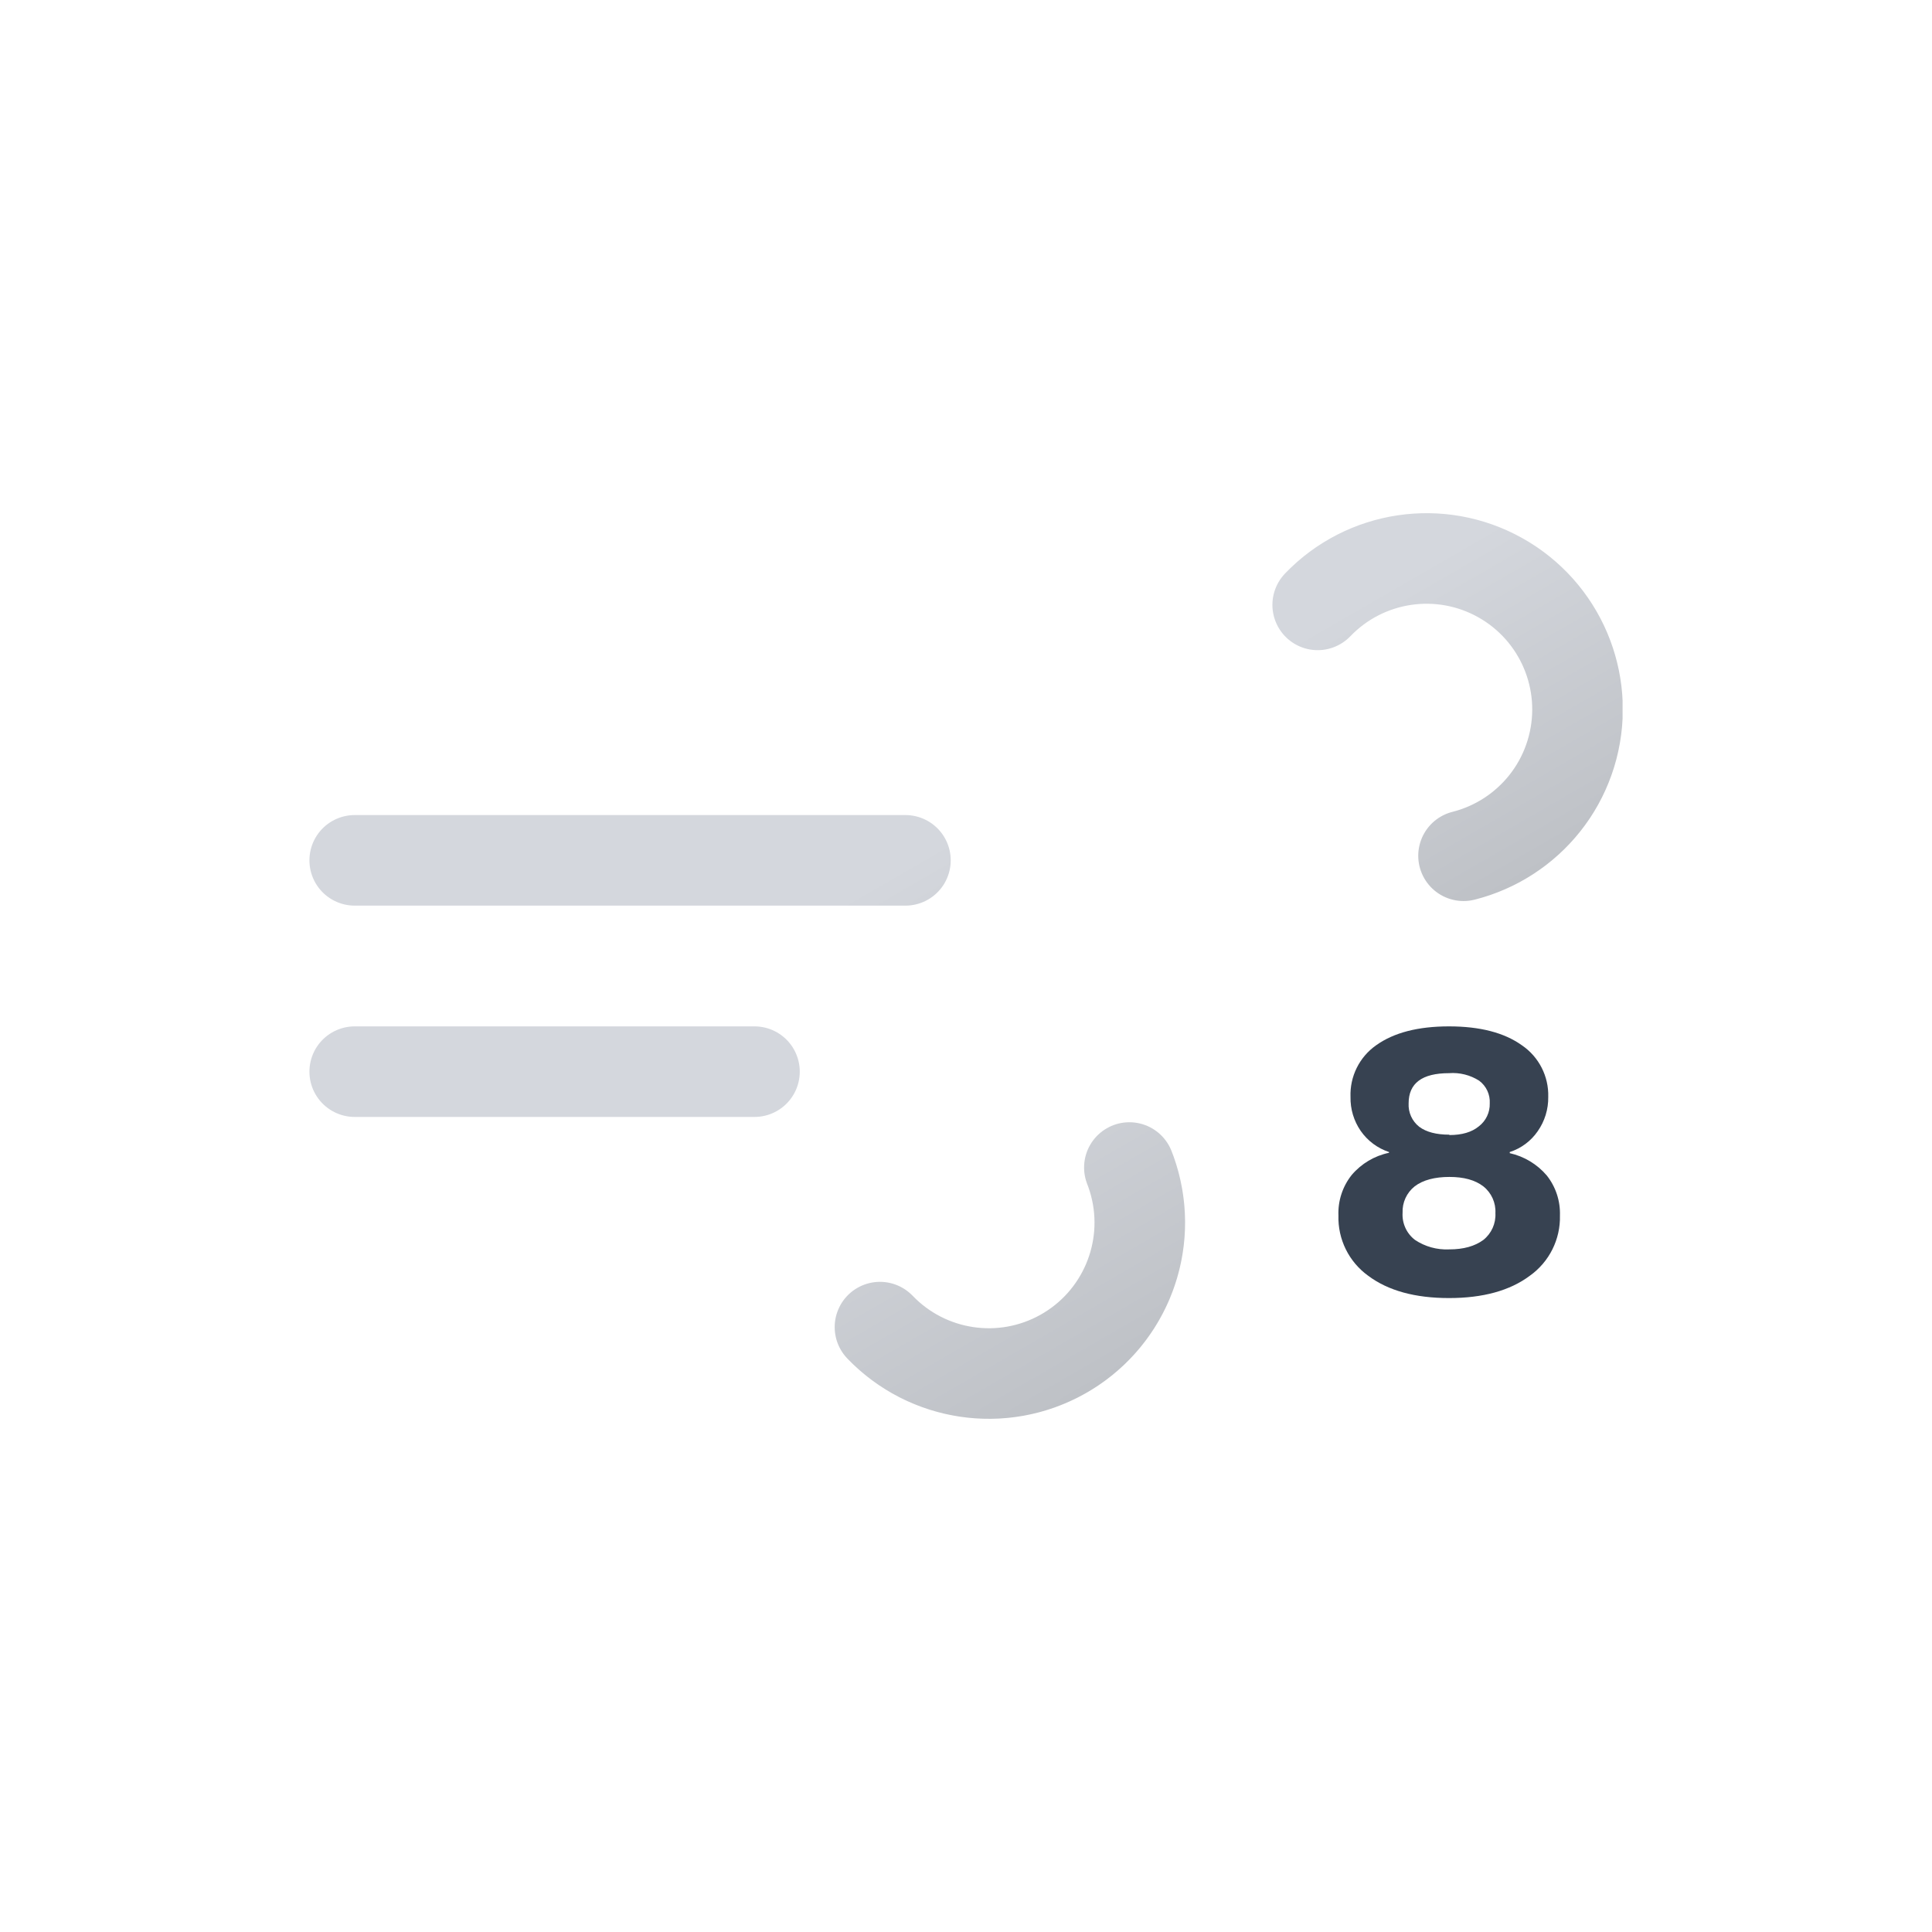
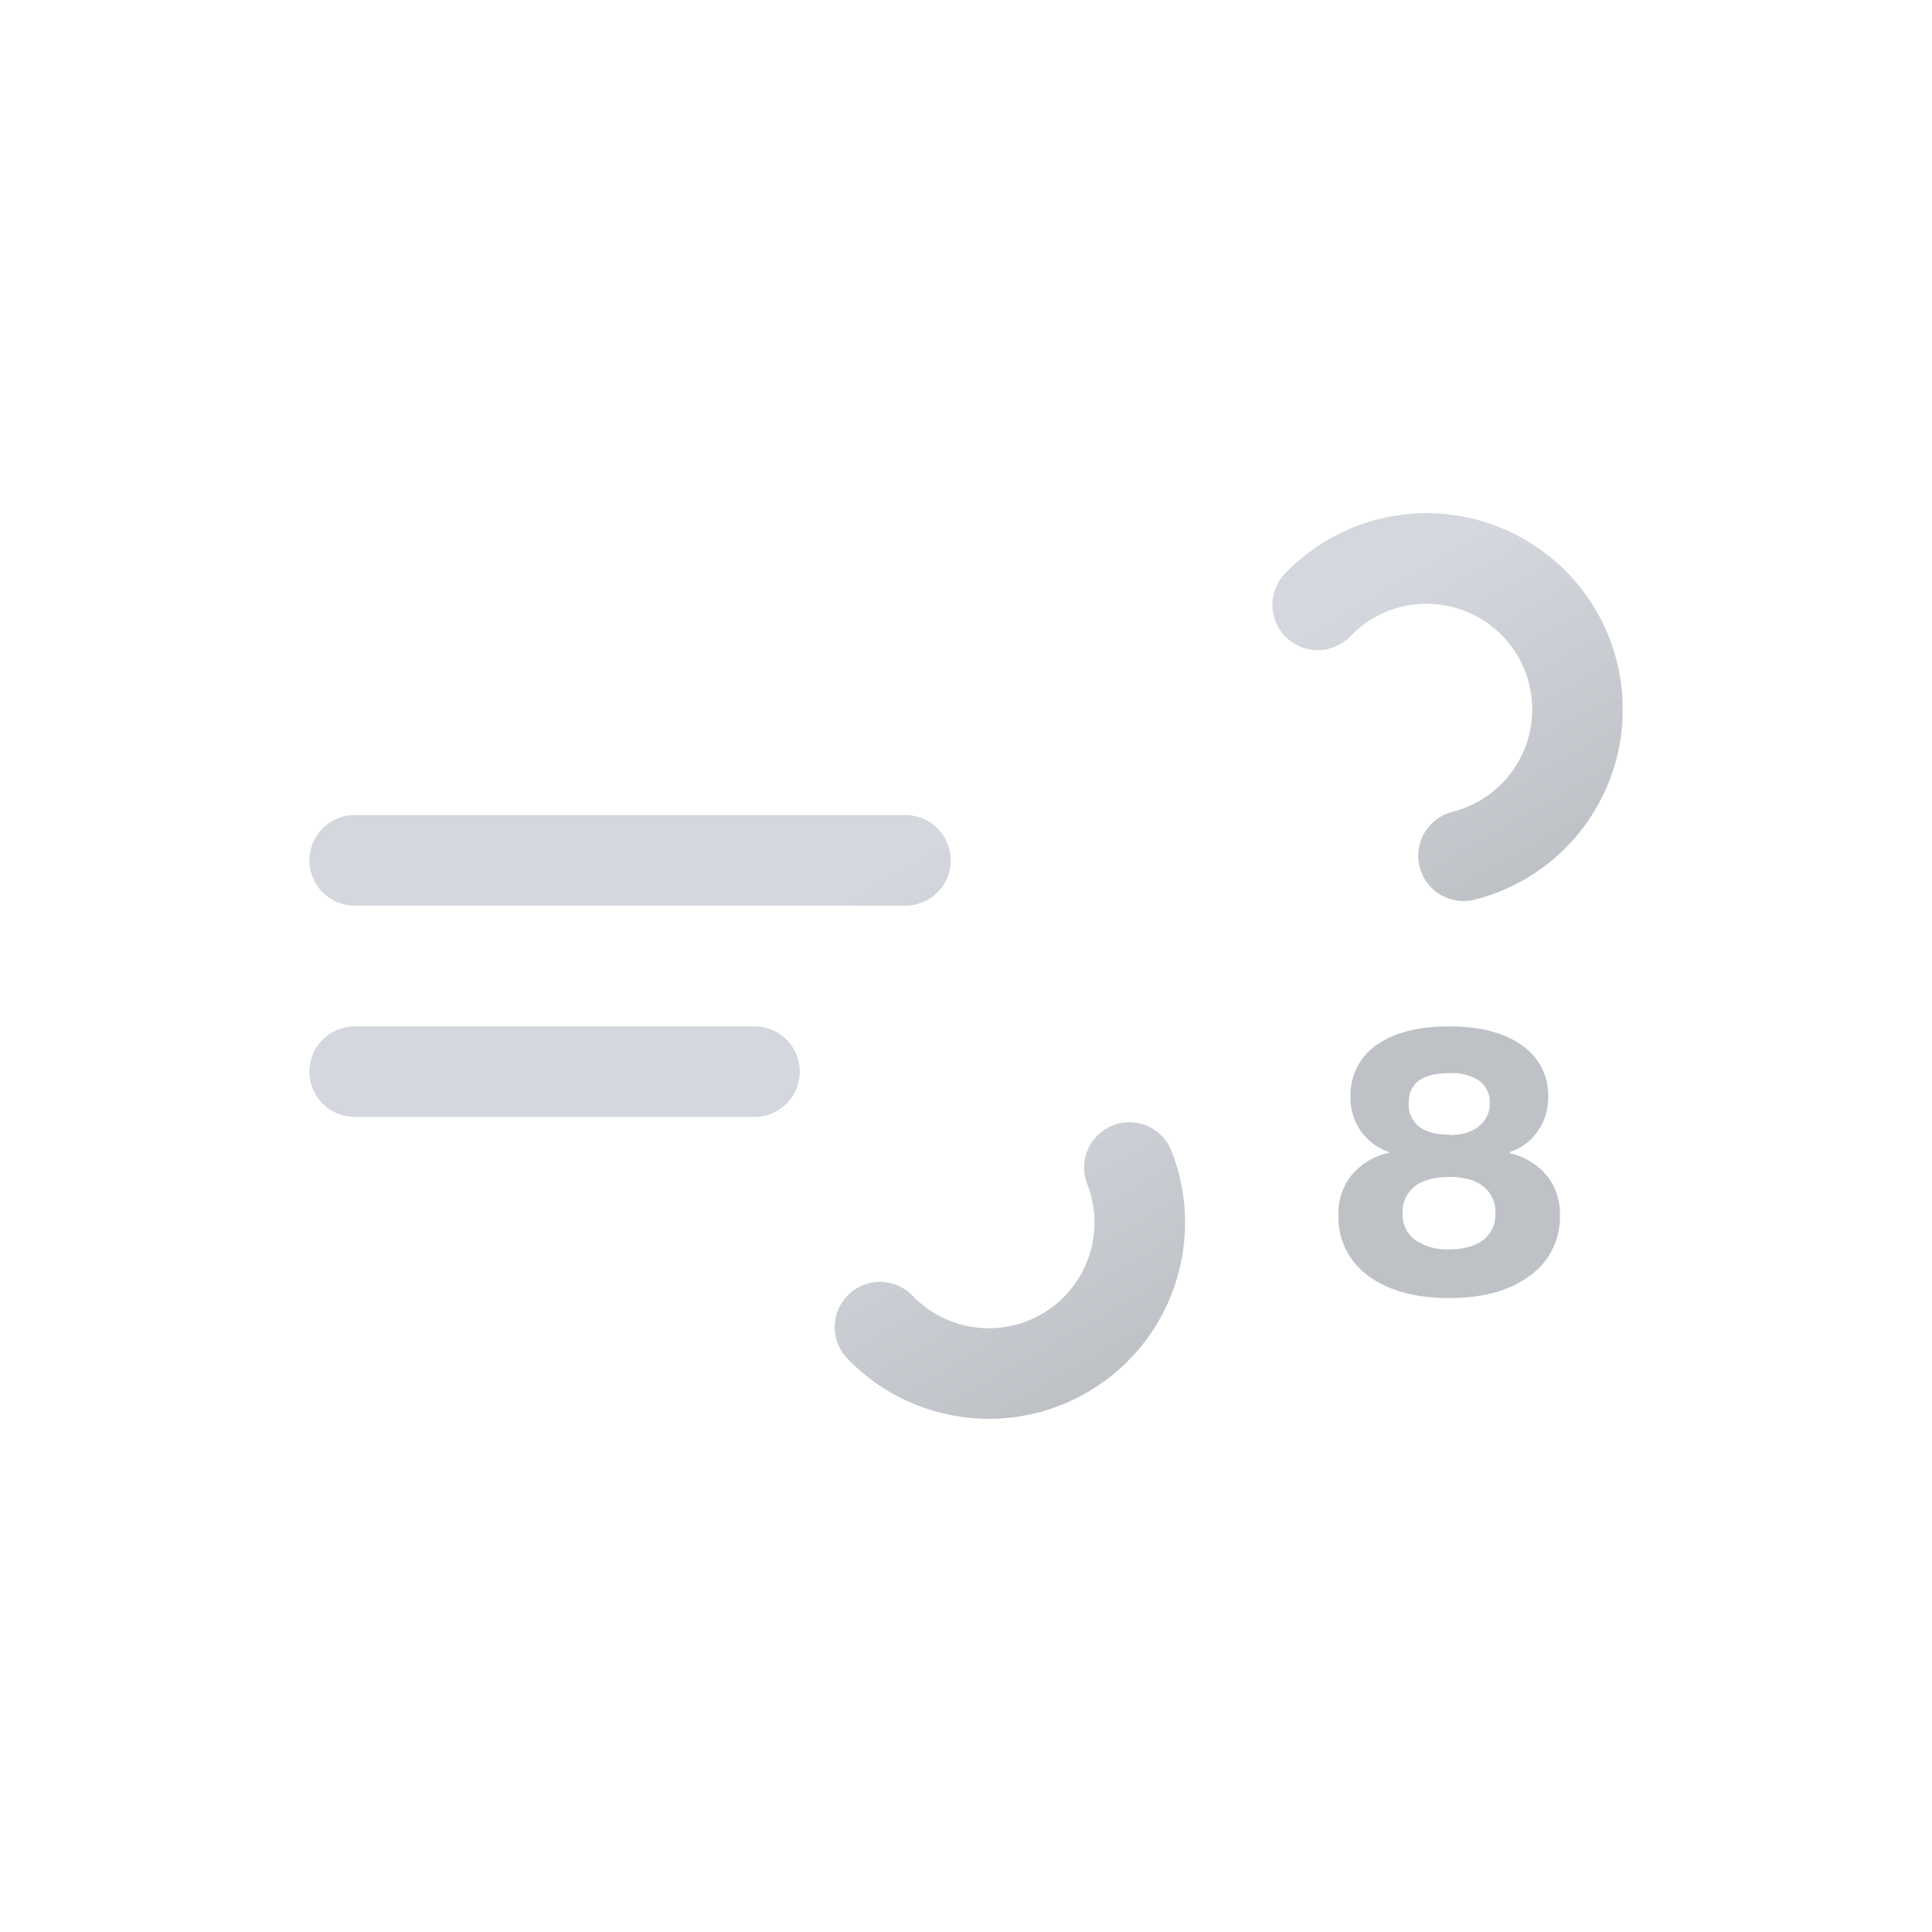
<svg xmlns="http://www.w3.org/2000/svg" xmlns:xlink="http://www.w3.org/1999/xlink" viewBox="0 0 512 512">
  <defs>
    <linearGradient id="a" x1="138.5" x2="224.2" y1="5.1" y2="153.5" gradientUnits="userSpaceOnUse">
      <stop offset="0" stop-color="#d4d7dd" />
      <stop offset=".5" stop-color="#d4d7dd" />
      <stop offset="1" stop-color="#bec1c6" />
    </linearGradient>
    <linearGradient xlink:href="#a" id="b" x1="77.7" x2="169" y1="96.2" y2="254.4" />
    <symbol id="c" viewBox="0 0 348 240">
      <path fill="none" stroke="url(#a)" stroke-dasharray="148" stroke-linecap="round" stroke-miterlimit="10" stroke-width="24" d="M267.2 24.3A40 40 0 11296 92H12">
        <animate attributeName="stroke-dashoffset" dur="6s" repeatCount="indefinite" values="0; 3552" />
      </path>
      <path fill="none" stroke="url(#b)" stroke-dasharray="110" stroke-linecap="round" stroke-miterlimit="10" stroke-width="24" d="M151.2 215.7A40 40 0 10180 148H12">
        <animate attributeName="stroke-dashoffset" dur="6s" repeatCount="indefinite" values="0; 1980" />
      </path>
    </symbol>
  </defs>
  <use xlink:href="#c" width="348" height="240" transform="translate(82 136)" />
-   <path fill="#374251" d="M405.4 338.1q-7.9 5.9-21.4 5.9t-21.4-5.9a19 19 0 01-7.9-16 16.2 16.2 0 013.5-10.7 17.7 17.7 0 019.9-5.9v-.2a14.8 14.8 0 01-7.5-5.6 15.3 15.3 0 01-2.7-9 16 16 0 016.8-13.7q7-5 19.3-5t19.3 5a16 16 0 017 13.7 15.4 15.4 0 01-2.8 9.1 14.3 14.3 0 01-7.4 5.5v.3a18.1 18.1 0 019.8 5.9 16.2 16.2 0 013.5 10.6 19 19 0 01-8 16Zm-21.3-7q5.6 0 9-2.5a8.5 8.5 0 003.2-7.1 8.5 8.5 0 00-3.2-7.1c-2.2-1.7-5.2-2.5-9-2.5s-7 .8-9.2 2.5a8.5 8.5 0 00-3.2 7 8.4 8.4 0 003.3 7.2 15 15 0 009 2.5Zm0-30.3q5 0 7.8-2.3a7.4 7.4 0 002.9-6.1 7 7 0 00-2.8-6 13 13 0 00-8-2q-10.7 0-10.7 8a7.4 7.4 0 002.8 6.2q2.8 2.1 8 2.1Z" />
+   <path fill="#bec1c6" d="M405.4 338.1q-7.9 5.9-21.4 5.9t-21.4-5.9a19 19 0 01-7.9-16 16.2 16.2 0 013.5-10.7 17.7 17.7 0 019.9-5.9v-.2a14.8 14.8 0 01-7.5-5.6 15.3 15.3 0 01-2.7-9 16 16 0 016.8-13.7q7-5 19.3-5t19.3 5a16 16 0 017 13.7 15.4 15.4 0 01-2.8 9.1 14.3 14.3 0 01-7.4 5.5v.3a18.1 18.1 0 019.8 5.9 16.2 16.2 0 013.5 10.6 19 19 0 01-8 16Zm-21.3-7q5.6 0 9-2.5a8.5 8.5 0 003.2-7.1 8.5 8.5 0 00-3.2-7.1c-2.2-1.7-5.2-2.5-9-2.5s-7 .8-9.2 2.5a8.5 8.5 0 00-3.2 7 8.4 8.4 0 003.3 7.2 15 15 0 009 2.5Zm0-30.3q5 0 7.8-2.3a7.4 7.4 0 002.9-6.1 7 7 0 00-2.8-6 13 13 0 00-8-2q-10.7 0-10.7 8a7.4 7.4 0 002.8 6.2q2.8 2.1 8 2.1Z" />
</svg>
